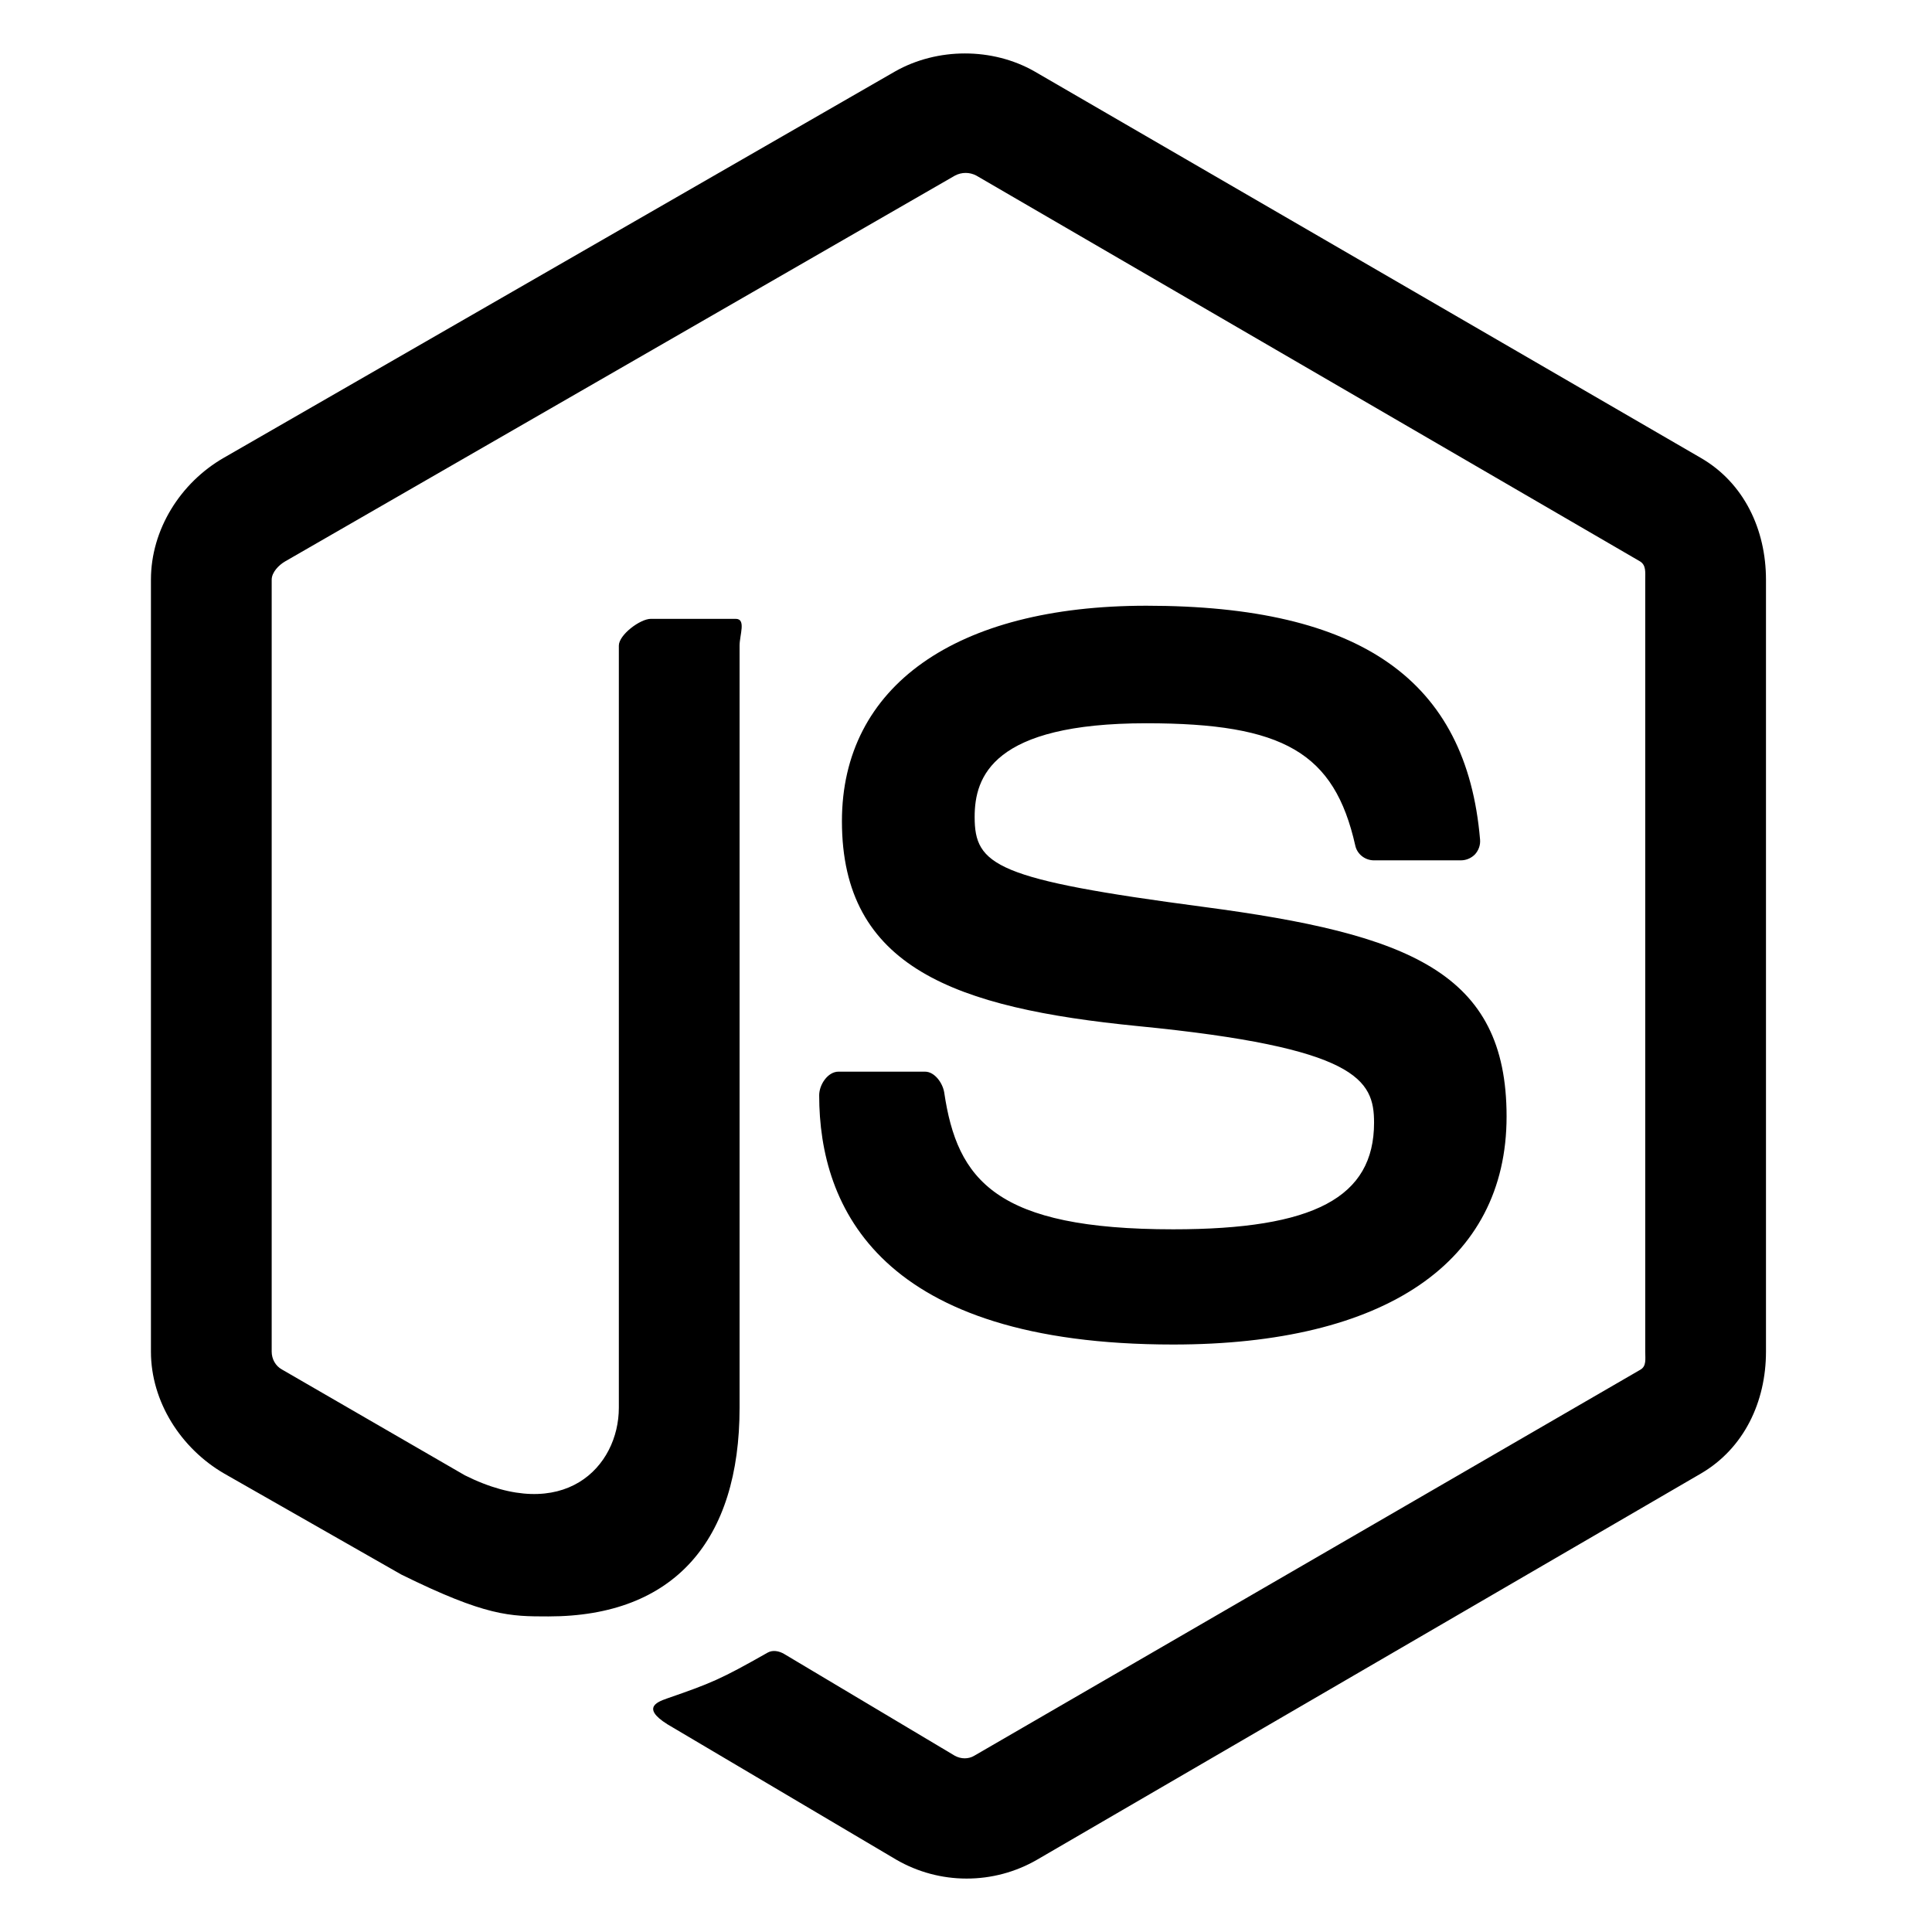
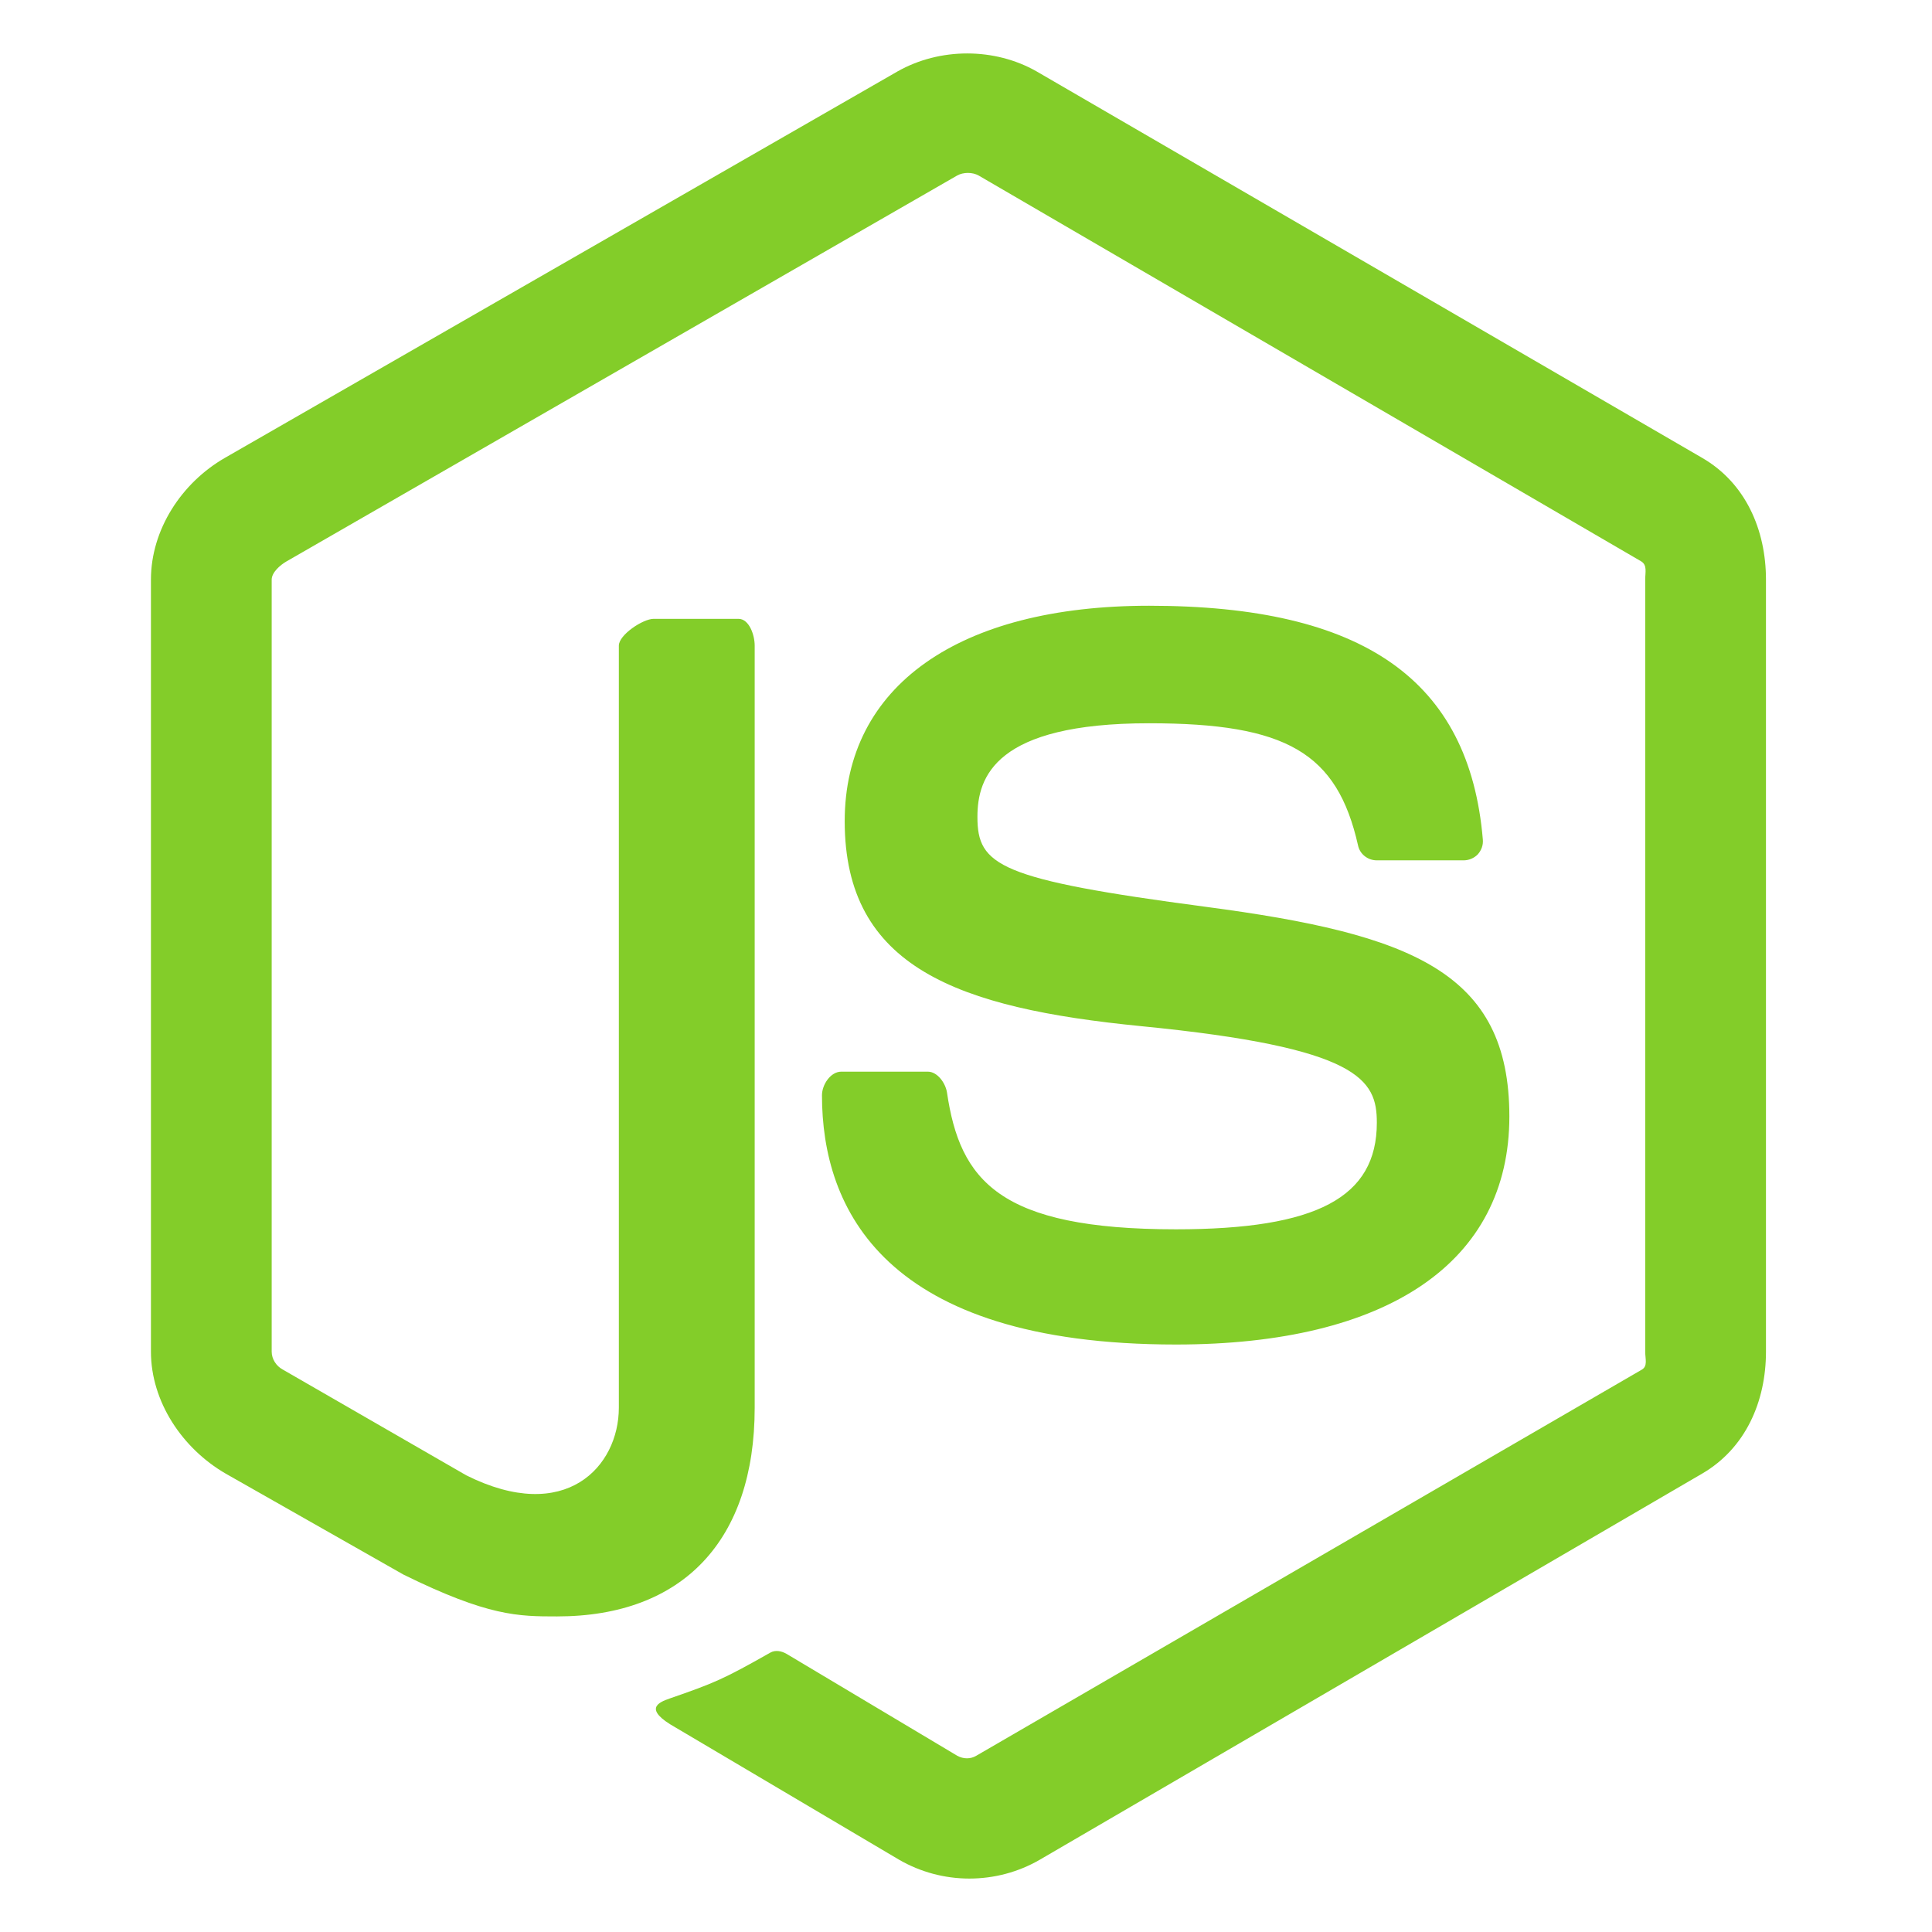
<svg viewBox="0 0 128 128">
-   <path d="M112.678 30.334L68.535 4.729c-2.781-1.584-6.424-1.584-9.227 0L14.82 30.334C11.951 31.985 10 35.088 10 38.407v51.142c0 3.319 1.992 6.423 4.862 8.083l11.729 6.688c5.627 2.772 7.186 2.772 9.746 2.772 8.334 0 12.662-5.039 12.662-13.828v-50.49C49 42.061 49.445 41 48.744 41h-5.622C42.41 41 41 42.061 41 42.773v50.49c0 3.896-3.616 7.773-10.202 4.48L18.676 90.73c-.422-.23-.676-.693-.676-1.181V38.407c0-.482.463-.966.891-1.213l44.378-25.561a1.508 1.508 0 011.415 0l43.963 25.555c.421.253.354.722.354 1.219v51.142c0 .488.092.963-.323 1.198l-44.133 25.576c-.378.227-.87.227-1.285 0l-11.317-6.749c-.341-.198-.752-.269-1.08-.086-3.145 1.783-3.729 2.02-6.679 3.043-.727.253-1.799.692.408 1.929l14.798 8.754a9.29 9.29 0 004.647 1.246 9.303 9.303 0 004.666-1.246l43.976-25.582c2.871-1.672 4.322-4.764 4.322-8.083V38.407c-.001-3.319-1.452-6.414-4.323-8.073zM77.727 81.445c-11.727 0-14.309-3.235-15.17-9.066-.102-.628-.634-1.379-1.274-1.379h-5.73c-.709 0-1.28.86-1.28 1.566 0 7.466 4.06 16.512 23.454 16.512 14.038 0 22.088-5.455 22.088-15.109 0-9.572-6.467-12.084-20.082-13.886-13.762-1.819-15.16-2.738-15.16-5.962 0-2.658 1.184-6.203 11.374-6.203 9.104 0 12.46 1.954 13.841 8.091.119.577.646.991 1.241.991h5.754c.354 0 .691-.143.939-.396.241-.272.367-.613.336-.979-.893-10.569-7.913-15.494-22.112-15.494-12.632 0-20.166 5.334-20.166 14.275 0 9.698 7.497 12.378 19.622 13.577 14.505 1.422 15.633 3.542 15.633 6.395 0 4.956-3.978 7.067-13.308 7.067z" />
+   <path fill="#83CD29" d="M112.771 30.334L68.674 4.729c-2.781-1.584-6.402-1.584-9.205 0L14.901 30.334C12.031 31.985 10 35.088 10 38.407v51.142c0 3.319 2.084 6.423 4.954 8.083l11.775 6.688c5.628 2.772 7.617 2.772 10.178 2.772 8.333 0 13.093-5.039 13.093-13.828v-50.49c0-.713-.371-1.774-1.071-1.774h-5.623C42.594 41 41 42.061 41 42.773v50.49c0 3.896-3.524 7.773-10.11 4.48L18.723 90.73c-.424-.23-.723-.693-.723-1.181V38.407c0-.482.555-.966.982-1.213l44.424-25.561c.415-.235 1.025-.235 1.439 0l43.882 25.555c.42.253.272.722.272 1.219v51.142c0 .488.183.963-.232 1.198l-44.086 25.576c-.378.227-.847.227-1.261 0l-11.307-6.749c-.341-.198-.746-.269-1.073-.086-3.146 1.783-3.726 2.02-6.677 3.043-.726.253-1.797.692.41 1.929l14.798 8.754a9.294 9.294 0 004.647 1.246c1.642 0 3.25-.426 4.667-1.246l43.885-25.582c2.87-1.672 4.23-4.764 4.23-8.083V38.407c0-3.319-1.36-6.414-4.229-8.073zM77.91 81.445c-11.726 0-14.309-3.235-15.17-9.066-.1-.628-.633-1.379-1.272-1.379h-5.731c-.709 0-1.279.86-1.279 1.566 0 7.466 4.059 16.512 23.453 16.512 14.039 0 22.088-5.455 22.088-15.109 0-9.572-6.467-12.084-20.082-13.886-13.762-1.819-15.16-2.738-15.16-5.962 0-2.658 1.184-6.203 11.374-6.203 9.105 0 12.461 1.954 13.842 8.091.118.577.645.991 1.24.991h5.754c.354 0 .692-.143.94-.396.24-.272.367-.613.335-.979-.891-10.568-7.912-15.493-22.112-15.493-12.631 0-20.166 5.334-20.166 14.275 0 9.698 7.497 12.378 19.622 13.577 14.505 1.422 15.633 3.542 15.633 6.395 0 4.955-3.978 7.066-13.309 7.066z" />
</svg>
